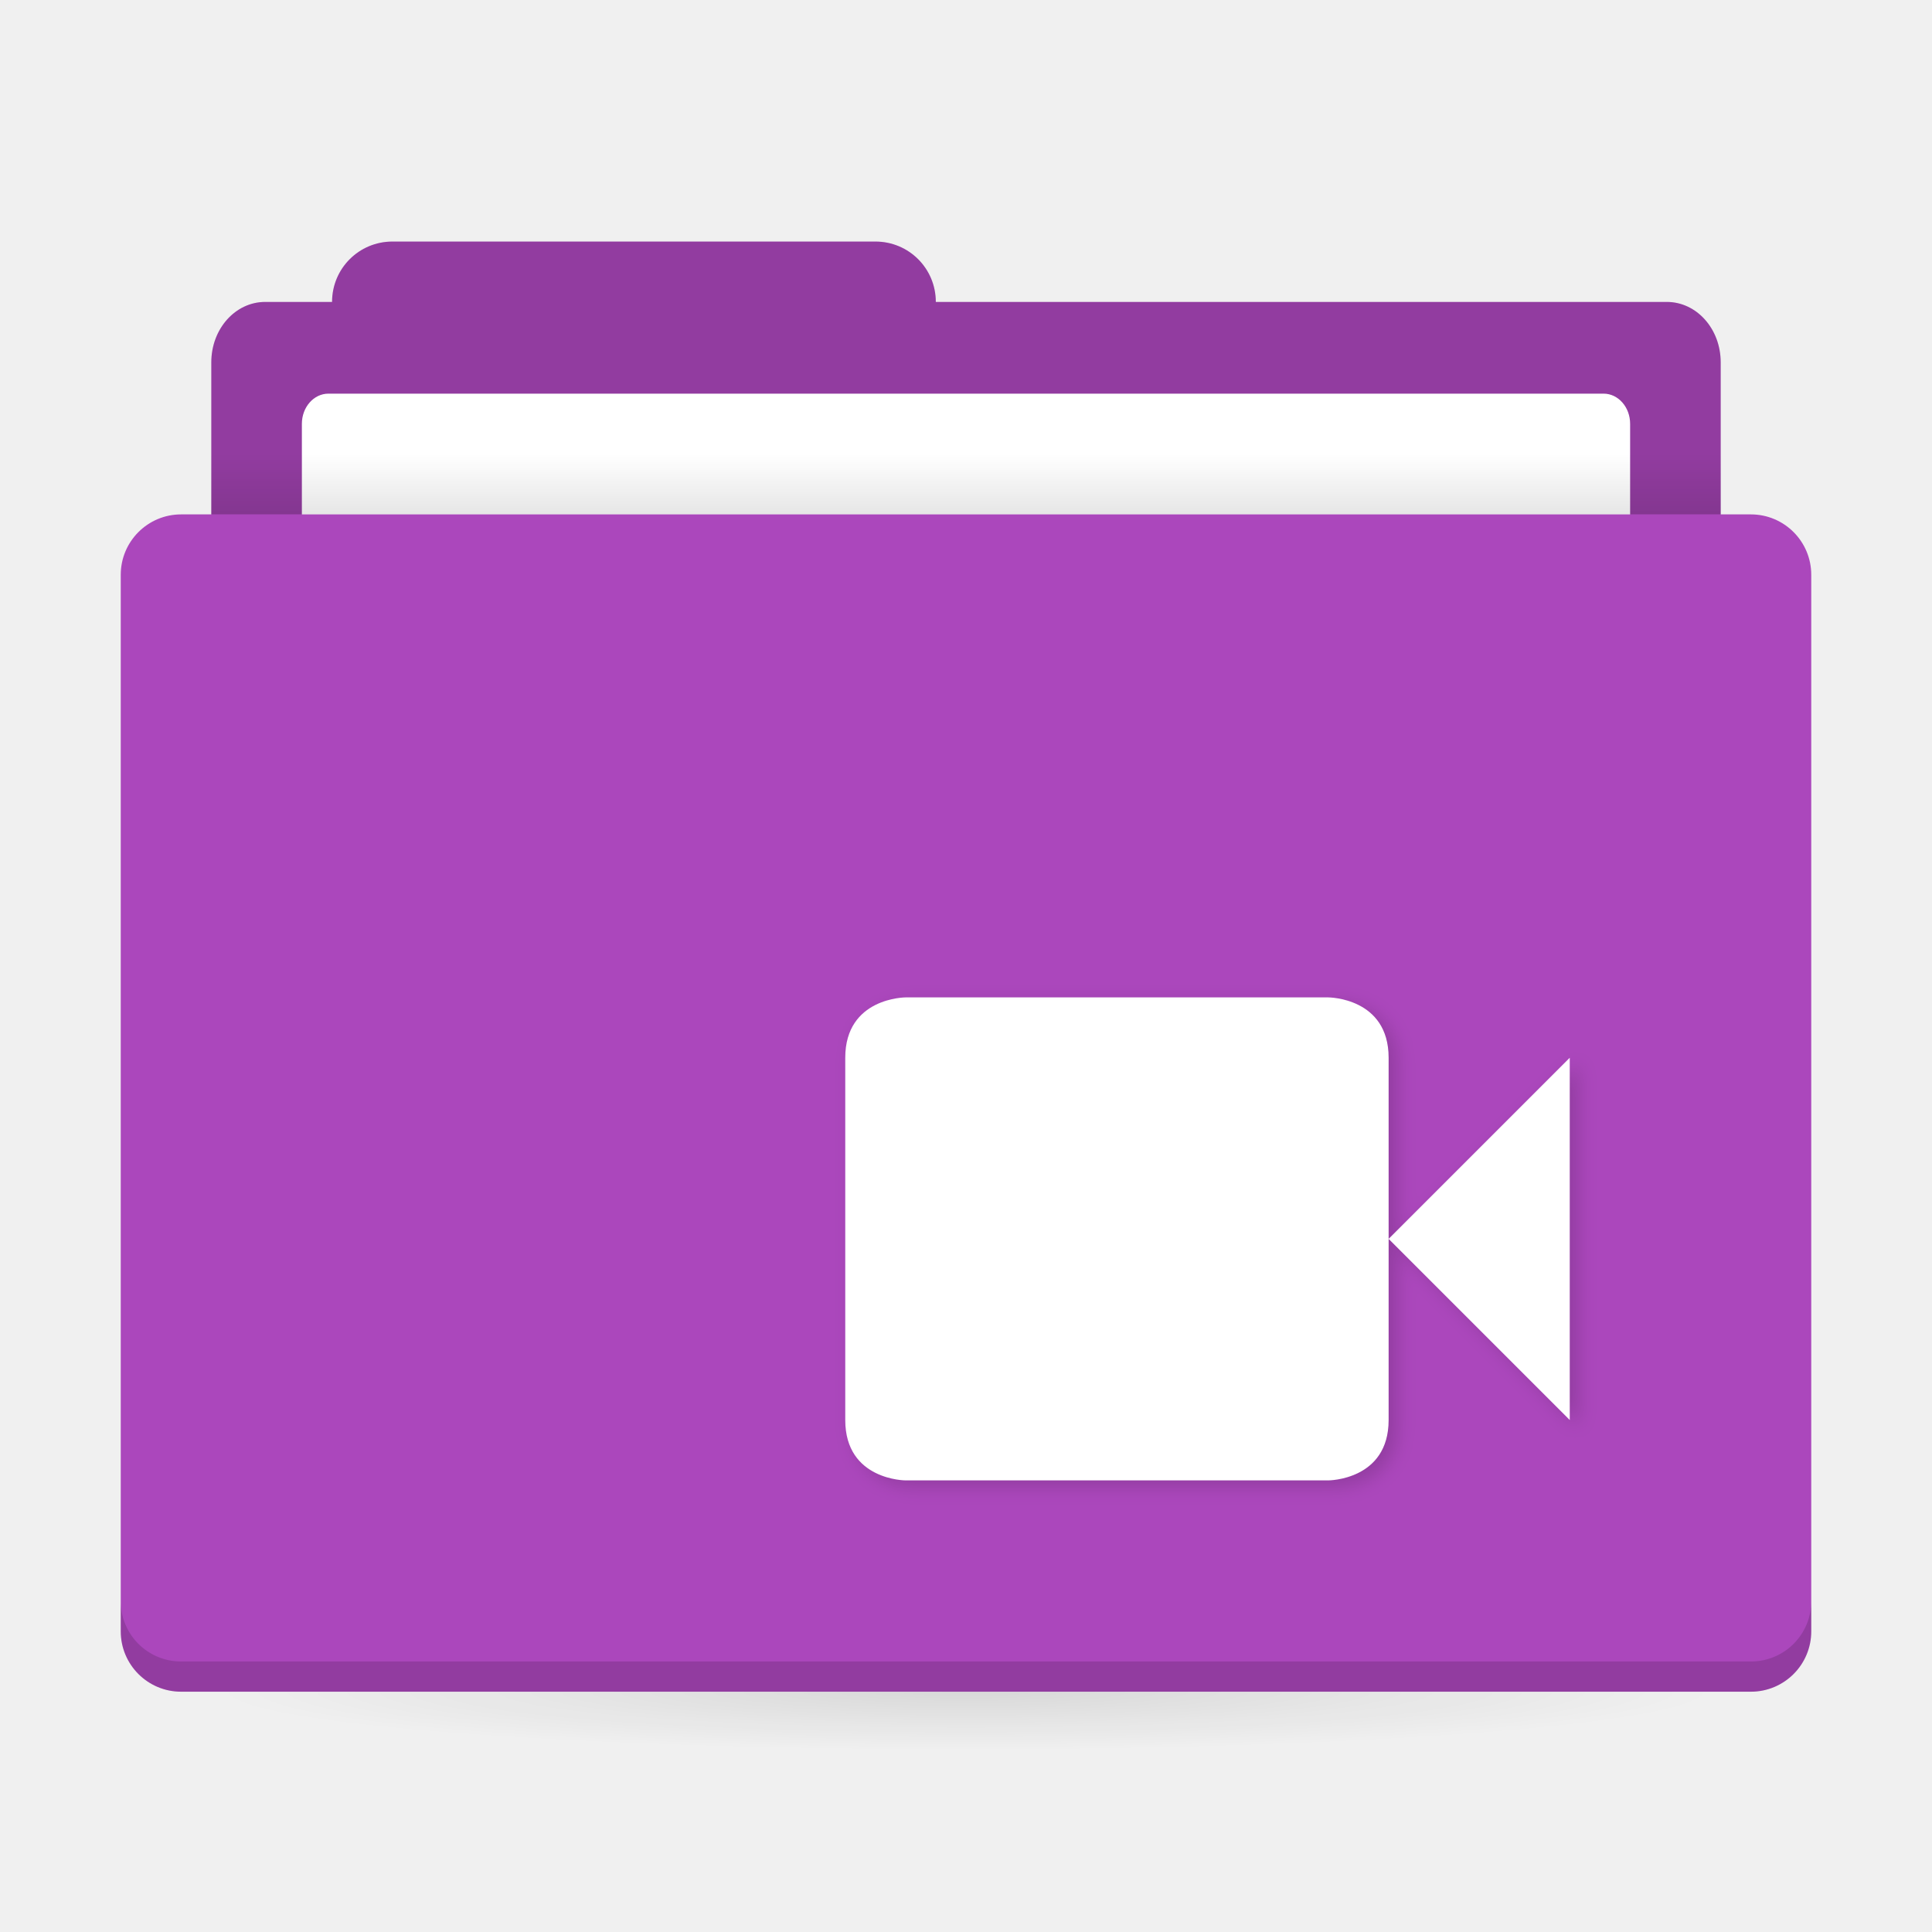
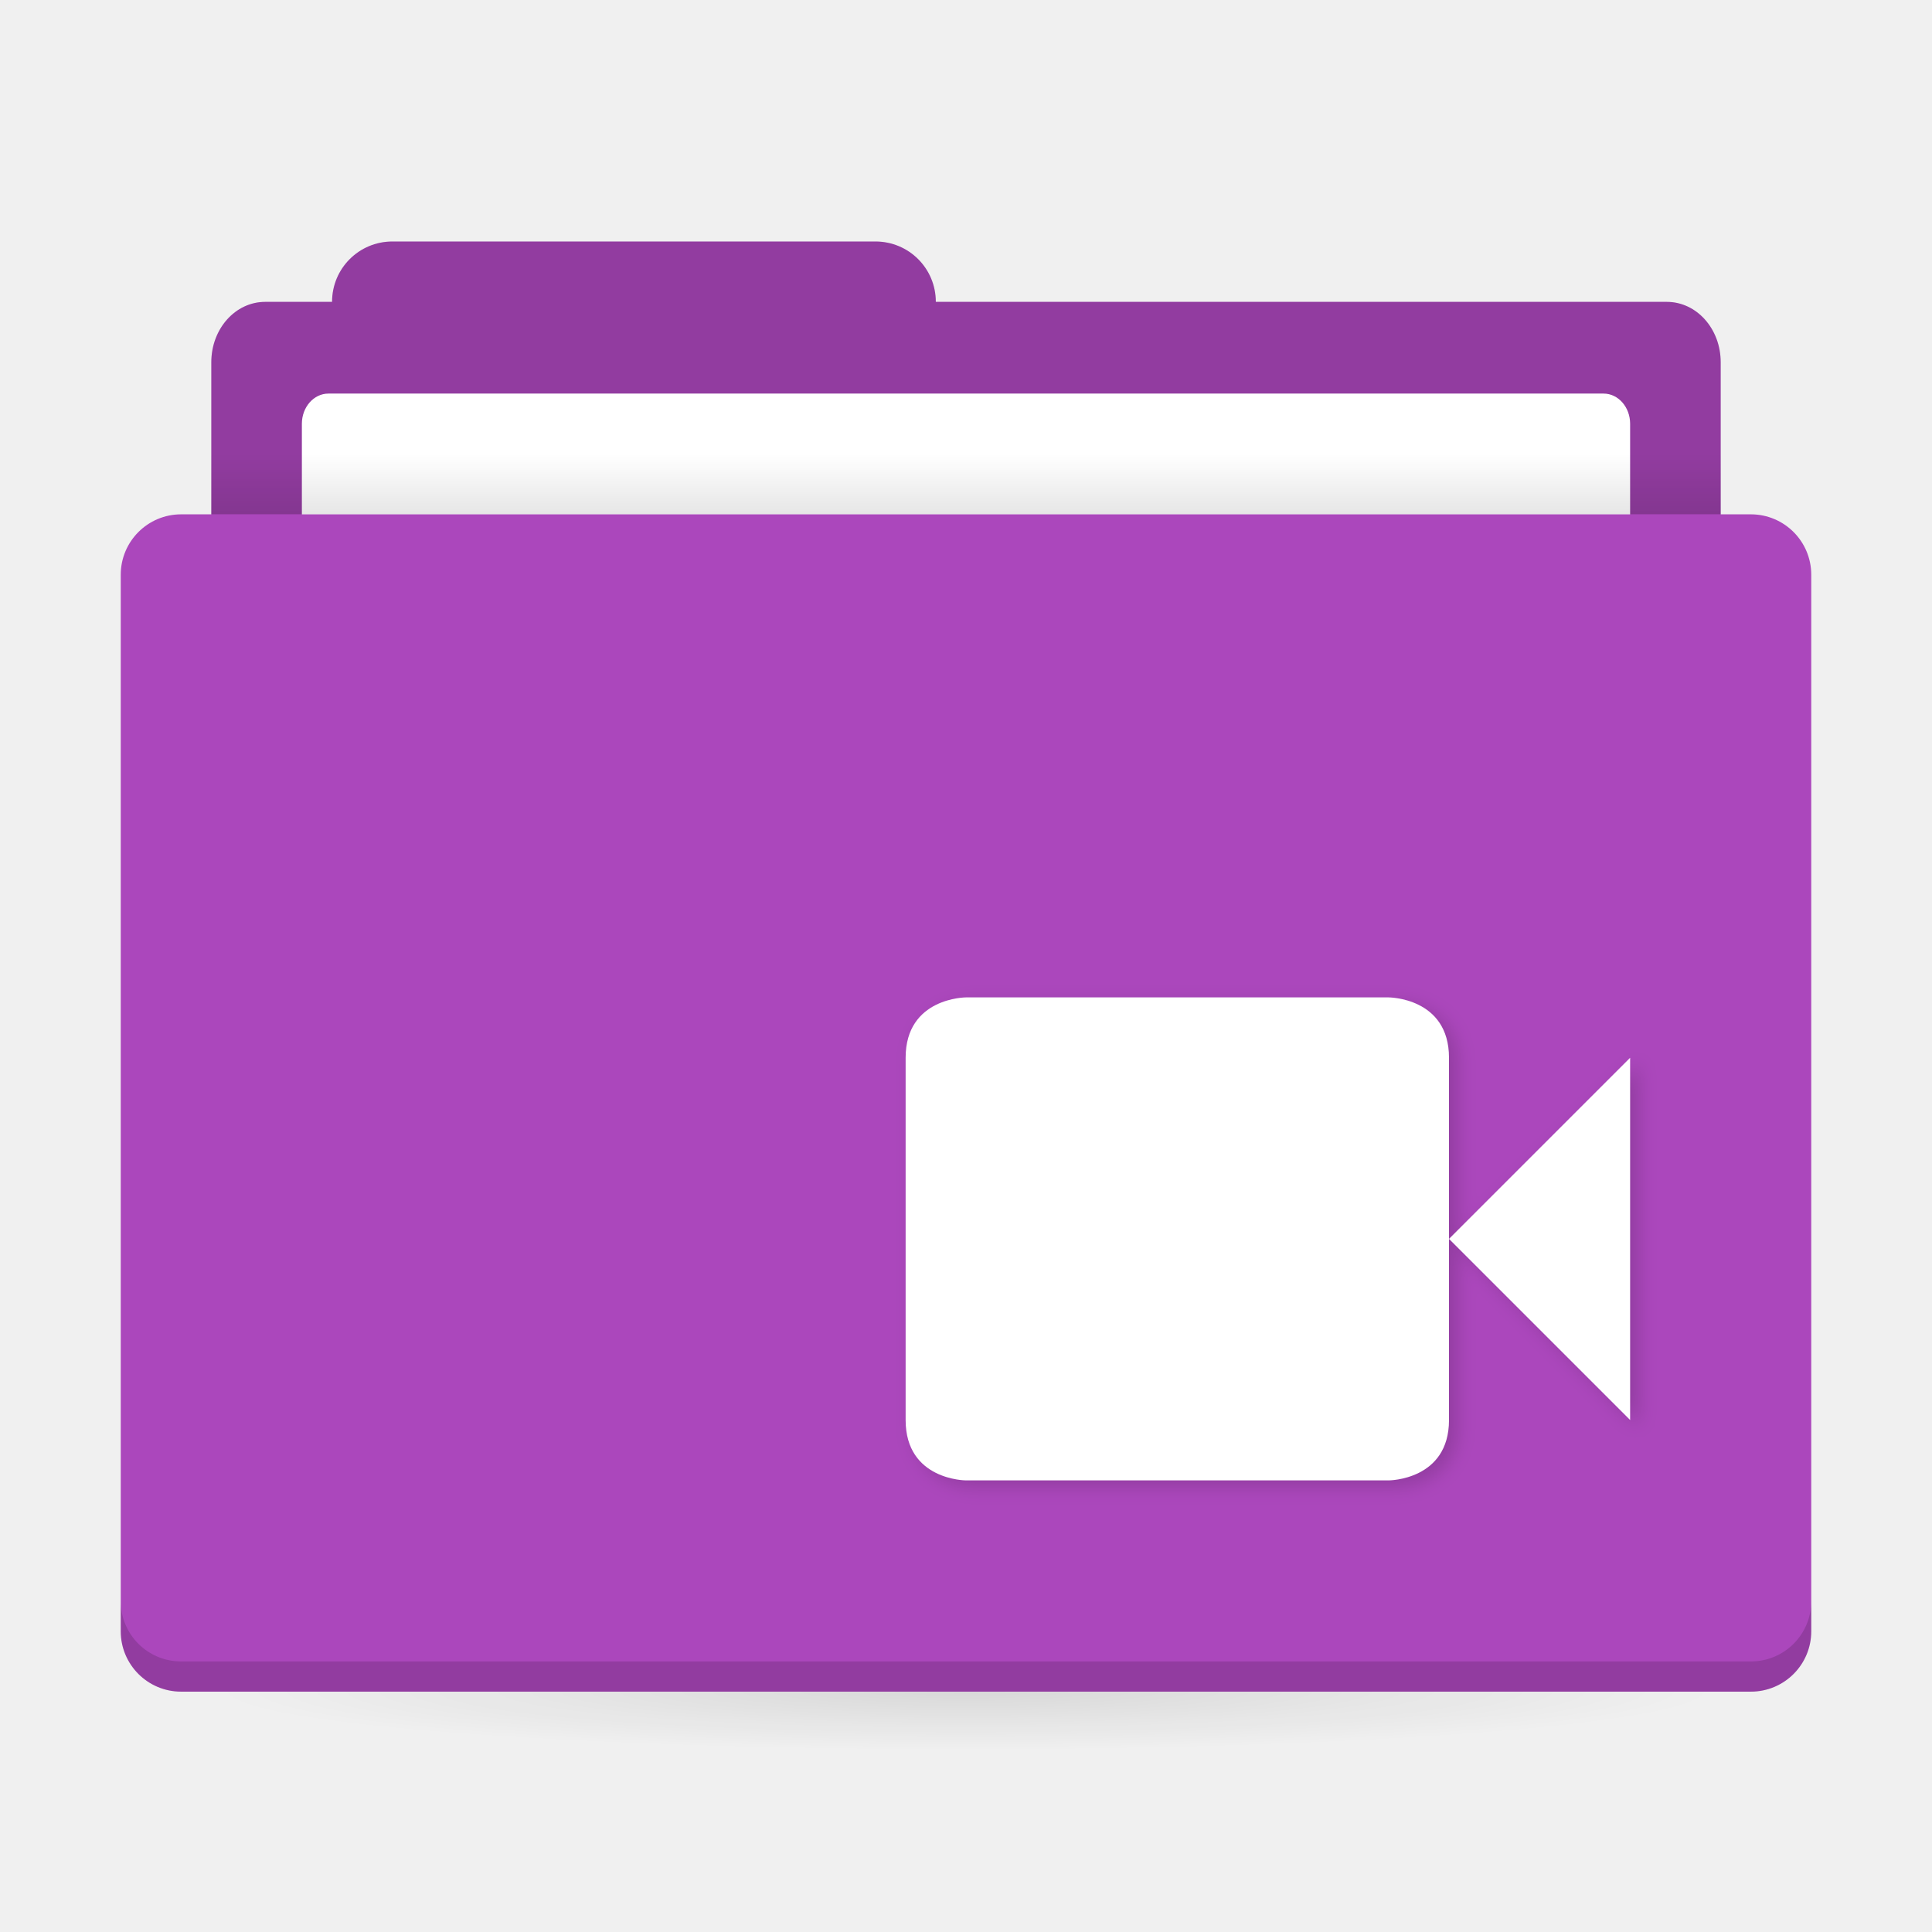
- <svg xmlns="http://www.w3.org/2000/svg" xmlns:xlink="http://www.w3.org/1999/xlink" width="64" height="64" version="1.1">
-   <defs>
+ <svg xmlns="http://www.w3.org/2000/svg" xmlns:xlink="http://www.w3.org/1999/xlink" width="64" height="64" version="1.1" id="svg9">
+   <defs id="defs2">
    <linearGradient id="a">
-       <stop offset="0" />
-       <stop stop-opacity="0" offset="1" />
+       <stop offset="0" id="stop1" />
+       <stop stop-opacity="0" offset="1" id="stop2" />
    </linearGradient>
-     <filter id="d" x="-.03" y="-.045" width="1.06" height="1.09" color-interpolation-filters="sRGB">
-       <feGaussianBlur stdDeviation="0.3" />
+     <filter id="d" x="-0.03" y="-0.045" width="1.06" height="1.09" color-interpolation-filters="sRGB">
+       <feGaussianBlur stdDeviation="0.3" id="feGaussianBlur2" />
    </filter>
-     <linearGradient id="b" x1="31" x2="31" y1="1005.4" y2="1003.4" gradientTransform="matrix(.92593 0 0 1 2.3704 -988.36)" gradientUnits="userSpaceOnUse" xlink:href="#a" />
-     <radialGradient id="c" cx="32" cy="1021.9" r="25" gradientTransform="matrix(-1 0 0 -.080001 64 137.74)" gradientUnits="userSpaceOnUse" xlink:href="#a" />
+     <radialGradient id="b-7" cx="32" cy="1021.9" r="25" gradientTransform="matrix(-1,0,0,-0.080001,64,1126.098)" gradientUnits="userSpaceOnUse" xlink:href="#a" />
+     <linearGradient id="c-0" x1="31" x2="31" y1="1005.4" y2="1003.4" gradientTransform="matrix(0.92593,0,0,1,2.3704,-0.002)" gradientUnits="userSpaceOnUse" xlink:href="#a" />
  </defs>
-   <g transform="translate(0 -988.36)" stroke-width="1.424">
-     <path transform="translate(0 988.36)" d="m13 8.002c-1.108 0-2 0.892-2 2h-2.215c-0.989 0-1.785 0.892-1.785 2v6c0 1.108 0.796 2 1.785 2h46.43c0.989 0 1.785-0.892 1.785-2v-6c0-1.108-0.796-2-1.785-2h-24.215c0-1.108-0.892-2-2-2z" fill="#AB47BC" />
-     <path transform="translate(0 988.36)" d="m13 8.002c-1.108 0-2 0.892-2 2h-2.215c-0.989 0-1.785 0.892-1.785 2v6c0 1.108 0.796 2 1.785 2h46.43c0.989 0 1.785-0.892 1.785-2v-6c0-1.108-0.796-2-1.785-2h-24.215c0-1.108-0.892-2-2-2z" opacity=".15" />
-     <rect x="10" y="1001.4" width="44" height="7" rx=".88" ry="1" fill="#fff" />
+   <g transform="translate(0,-988.36)" id="g9">
+     <g transform="translate(0,-0.002)" stroke-width="1.424" id="g3">
+       <path transform="translate(0,988.36)" d="m 13,8.002 c -1.108,0 -2,0.892 -2,2 H 8.785 C 7.796,10.002 7,10.894 7,12.002 v 6 c 0,1.108 0.796,2 1.785,2 h 46.43 c 0.989,0 1.785,-0.892 1.785,-2 v -6 c 0,-1.108 -0.796,-2 -1.785,-2 h -24.215 c 0,-1.108 -0.892,-2 -2,-2 h -16 z" fill="#ab47bc" id="path2" />
+       <path transform="translate(0,988.36)" d="m 13,8.002 c -1.108,0 -2,0.892 -2,2 H 8.785 C 7.796,10.002 7,10.894 7,12.002 v 6 c 0,1.108 0.796,2 1.785,2 h 46.43 c 0.989,0 1.785,-0.892 1.785,-2 v -6 c 0,-1.108 -0.796,-2 -1.785,-2 h -24.215 c 0,-1.108 -0.892,-2 -2,-2 h -16 z" opacity="0.15" id="path3" />
+       <rect x="10" y="1001.4" width="44" height="7" rx="0.88" ry="1" fill="#ffffff" id="rect3" />
+     </g>
+     <rect x="7" y="1003.398" width="50" height="2" ry="0" fill="url(#c)" opacity="0.1" stroke-width="1.409" id="rect4" style="fill:url(#c-0)" />
+     <rect x="7" y="1044.398" width="50" height="5" ry="0" fill="url(#b)" opacity="0.1" stroke-width="1.409" id="rect5-9" style="fill:url(#b-7)" />
+     <rect x="4" y="1005.398" width="56" height="39" rx="2" ry="2" fill="#ab47bc" stroke-width="1.424" id="rect6-2" />
+     <path d="m 4,1041.397 v 1 c 0,1.108 0.892,2 2,2 h 52 c 1.108,0 2,-0.892 2,-2 v -1 c 0,1.108 -0.892,2 -2,2 H 6 c -1.108,0 -2,-0.892 -2,-2 z" opacity="0.15" stroke-width="1.424" id="path6" />
+     <path d="m 48.28,1023.6 v 12 c 0,2 -2,2 -2,2 h -14 c 0,0 -2,0 -2,-2 v -12 c 0,-2 2,-2 2,-2 h 14 c 0,0 2,0 2,2 z m 6,0 v 12 l -6,-6 z" color="#000000" filter="url(#d)" opacity="0.15" id="path8" />
+     <path d="m 48,1023.4 v 12 c 0,2 -2,2 -2,2 H 32 c 0,0 -2,0 -2,-2 v -12 c 0,-2 2,-2 2,-2 h 14 c 0,0 2,0 2,2 z m 6,0 v 12 l -6,-6 z" color="#000000" fill="#ffffff" id="path9" />
  </g>
-   <rect x="7" y="15.04" width="50" height="2" ry="0" fill="url(#b)" opacity=".1" stroke-width="1.409" />
-   <rect x="7" y="56.04" width="50" height="5" ry="0" fill="url(#c)" opacity=".1" stroke-width="1.409" />
-   <rect x="4" y="17.04" width="56" height="39" rx="2" ry="2" fill="#AB47BC" stroke-width="1.424" />
-   <path d="m4 53.039v1c0 1.108 0.892 2 2 2h52c1.108 0 2-0.892 2-2v-1c0 1.108-0.892 2-2 2h-52c-1.108 0-2-0.892-2-2z" opacity=".15" stroke-width="1.424" />
-   <path d="m46.28 35.24v12c0 2-2 2-2 2h-14s-2 0-2-2v-12c0-2 2-2 2-2h14s2 0 2 2zm6 0v12l-6-6z" color="#000000" filter="url(#d)" opacity=".15" style="text-decoration-line:none;text-indent:0;text-transform:none" />
-   <path d="m46 35.04v12c0 2-2 2-2 2h-14s-2 0-2-2v-12c0-2 2-2 2-2h14s2 0 2 2zm6 0v12l-6-6z" color="#000000" fill="#fff" style="text-decoration-line:none;text-indent:0;text-transform:none" />
</svg>
